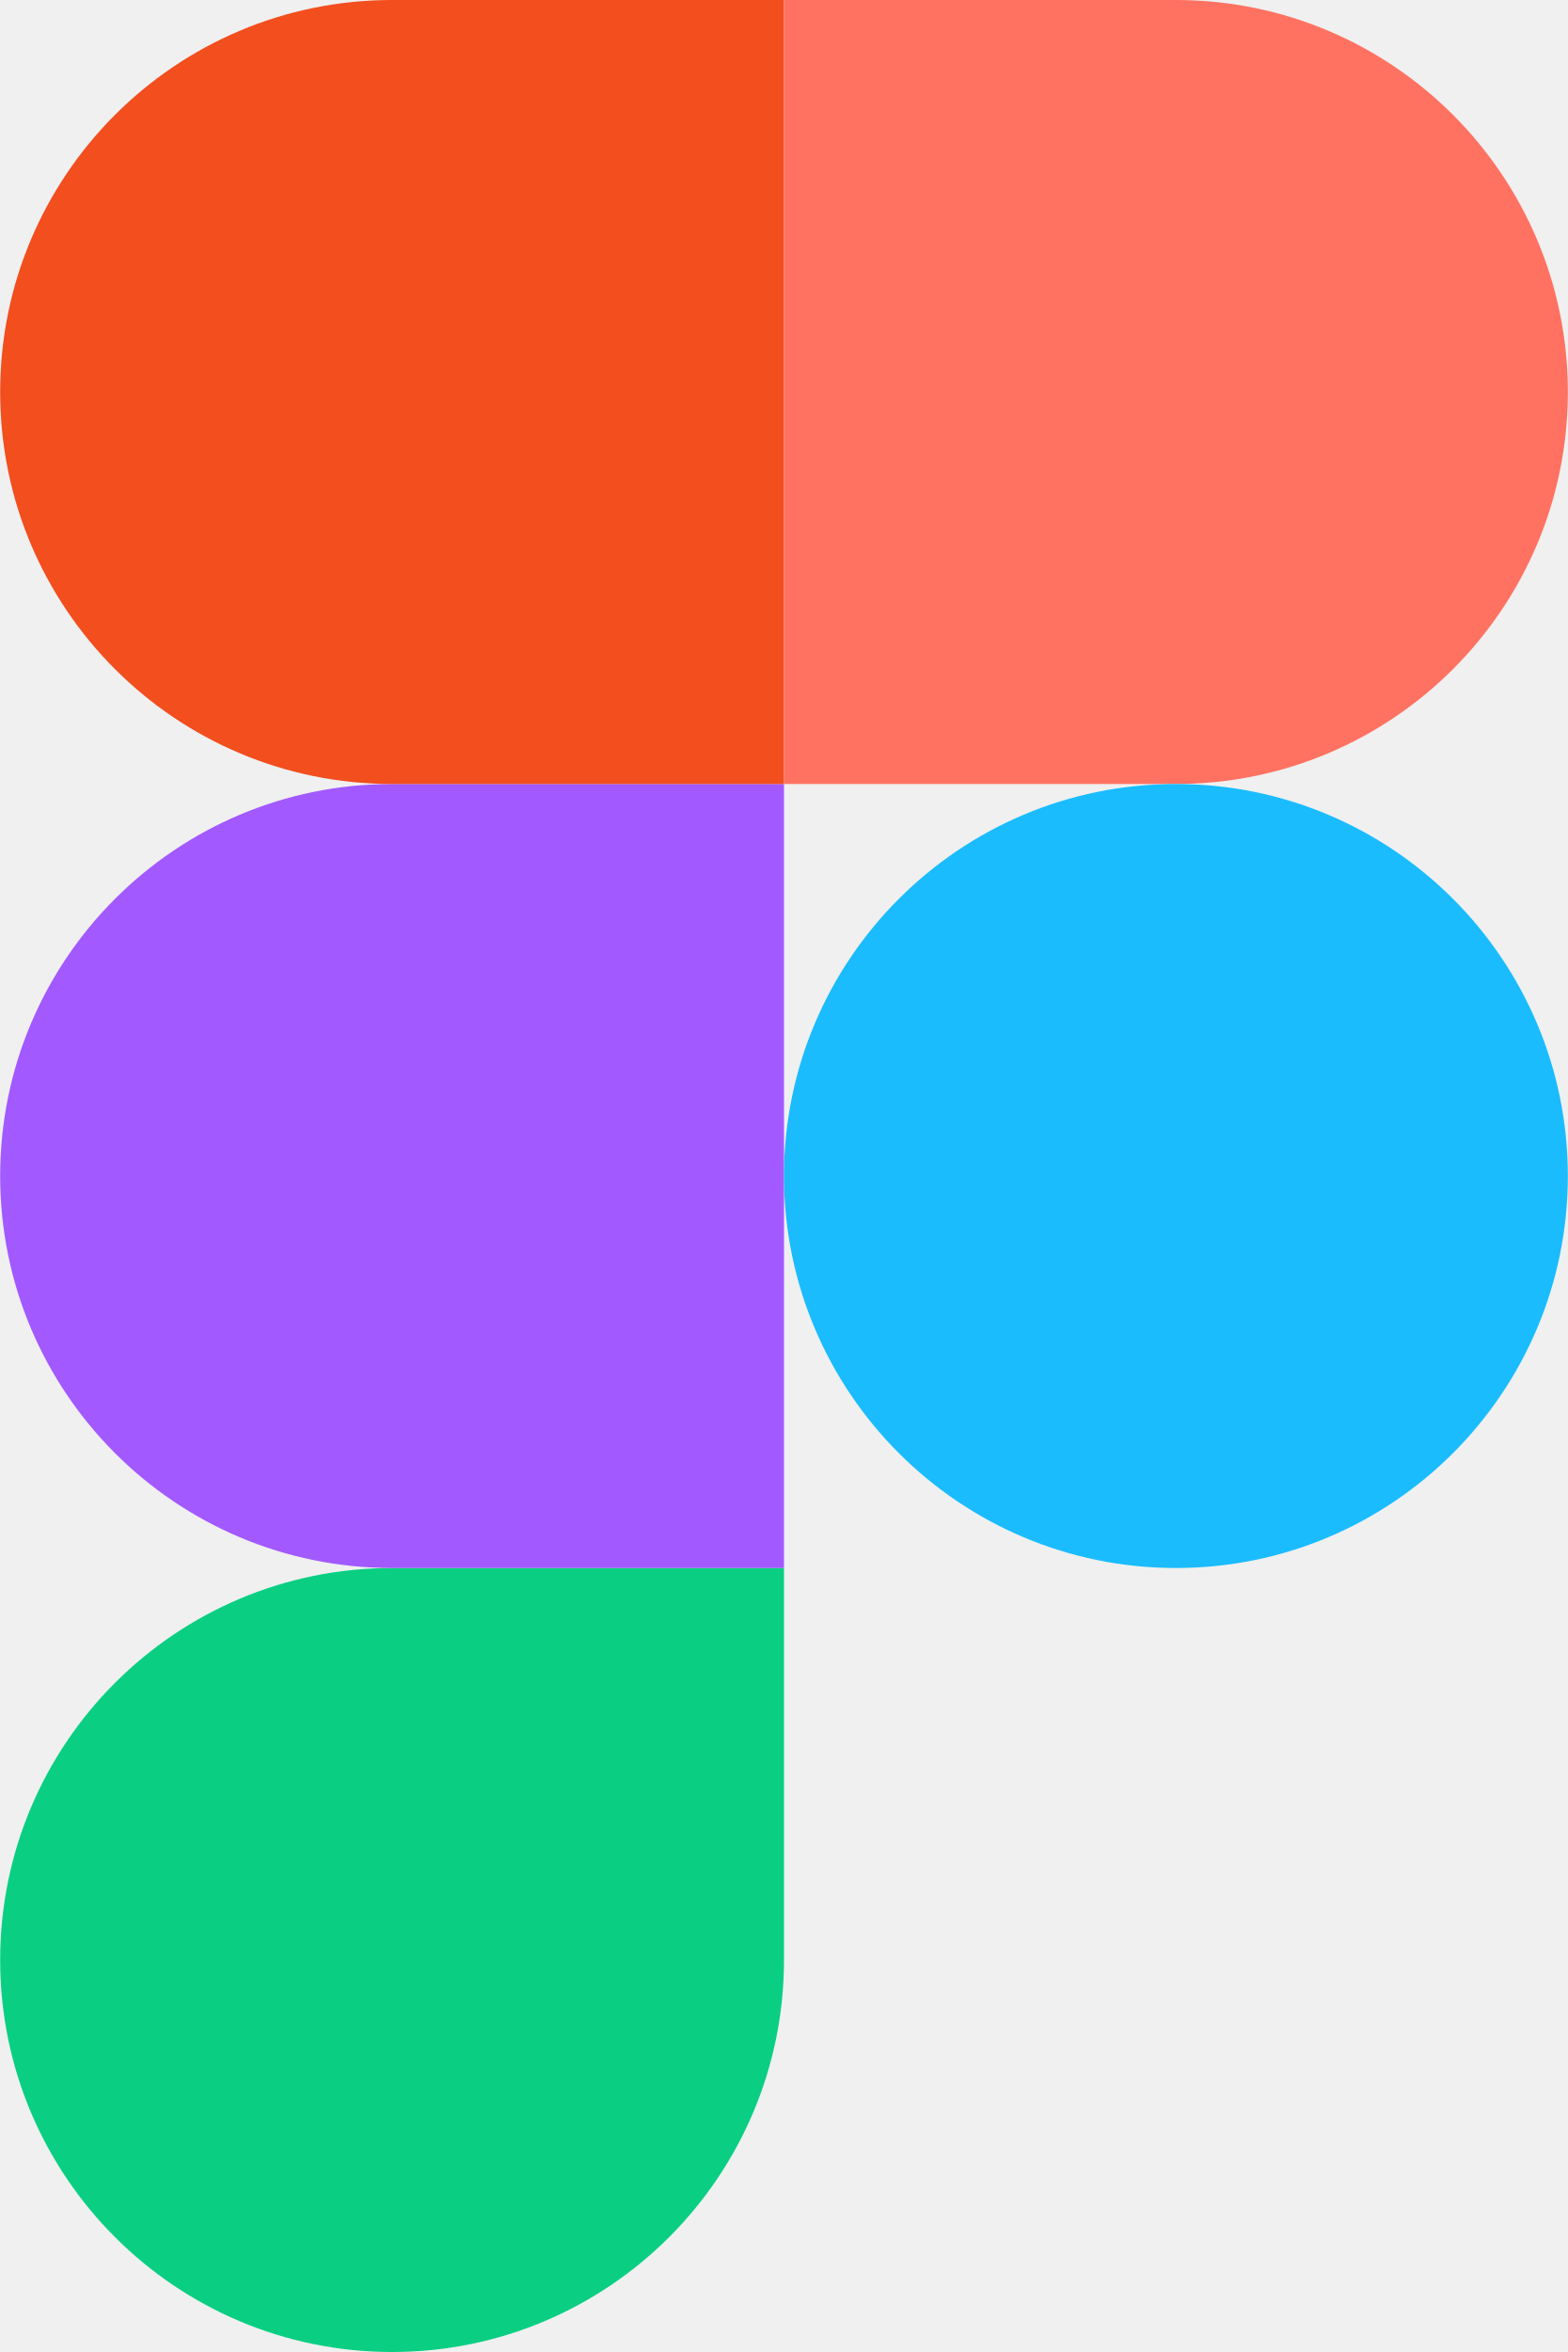
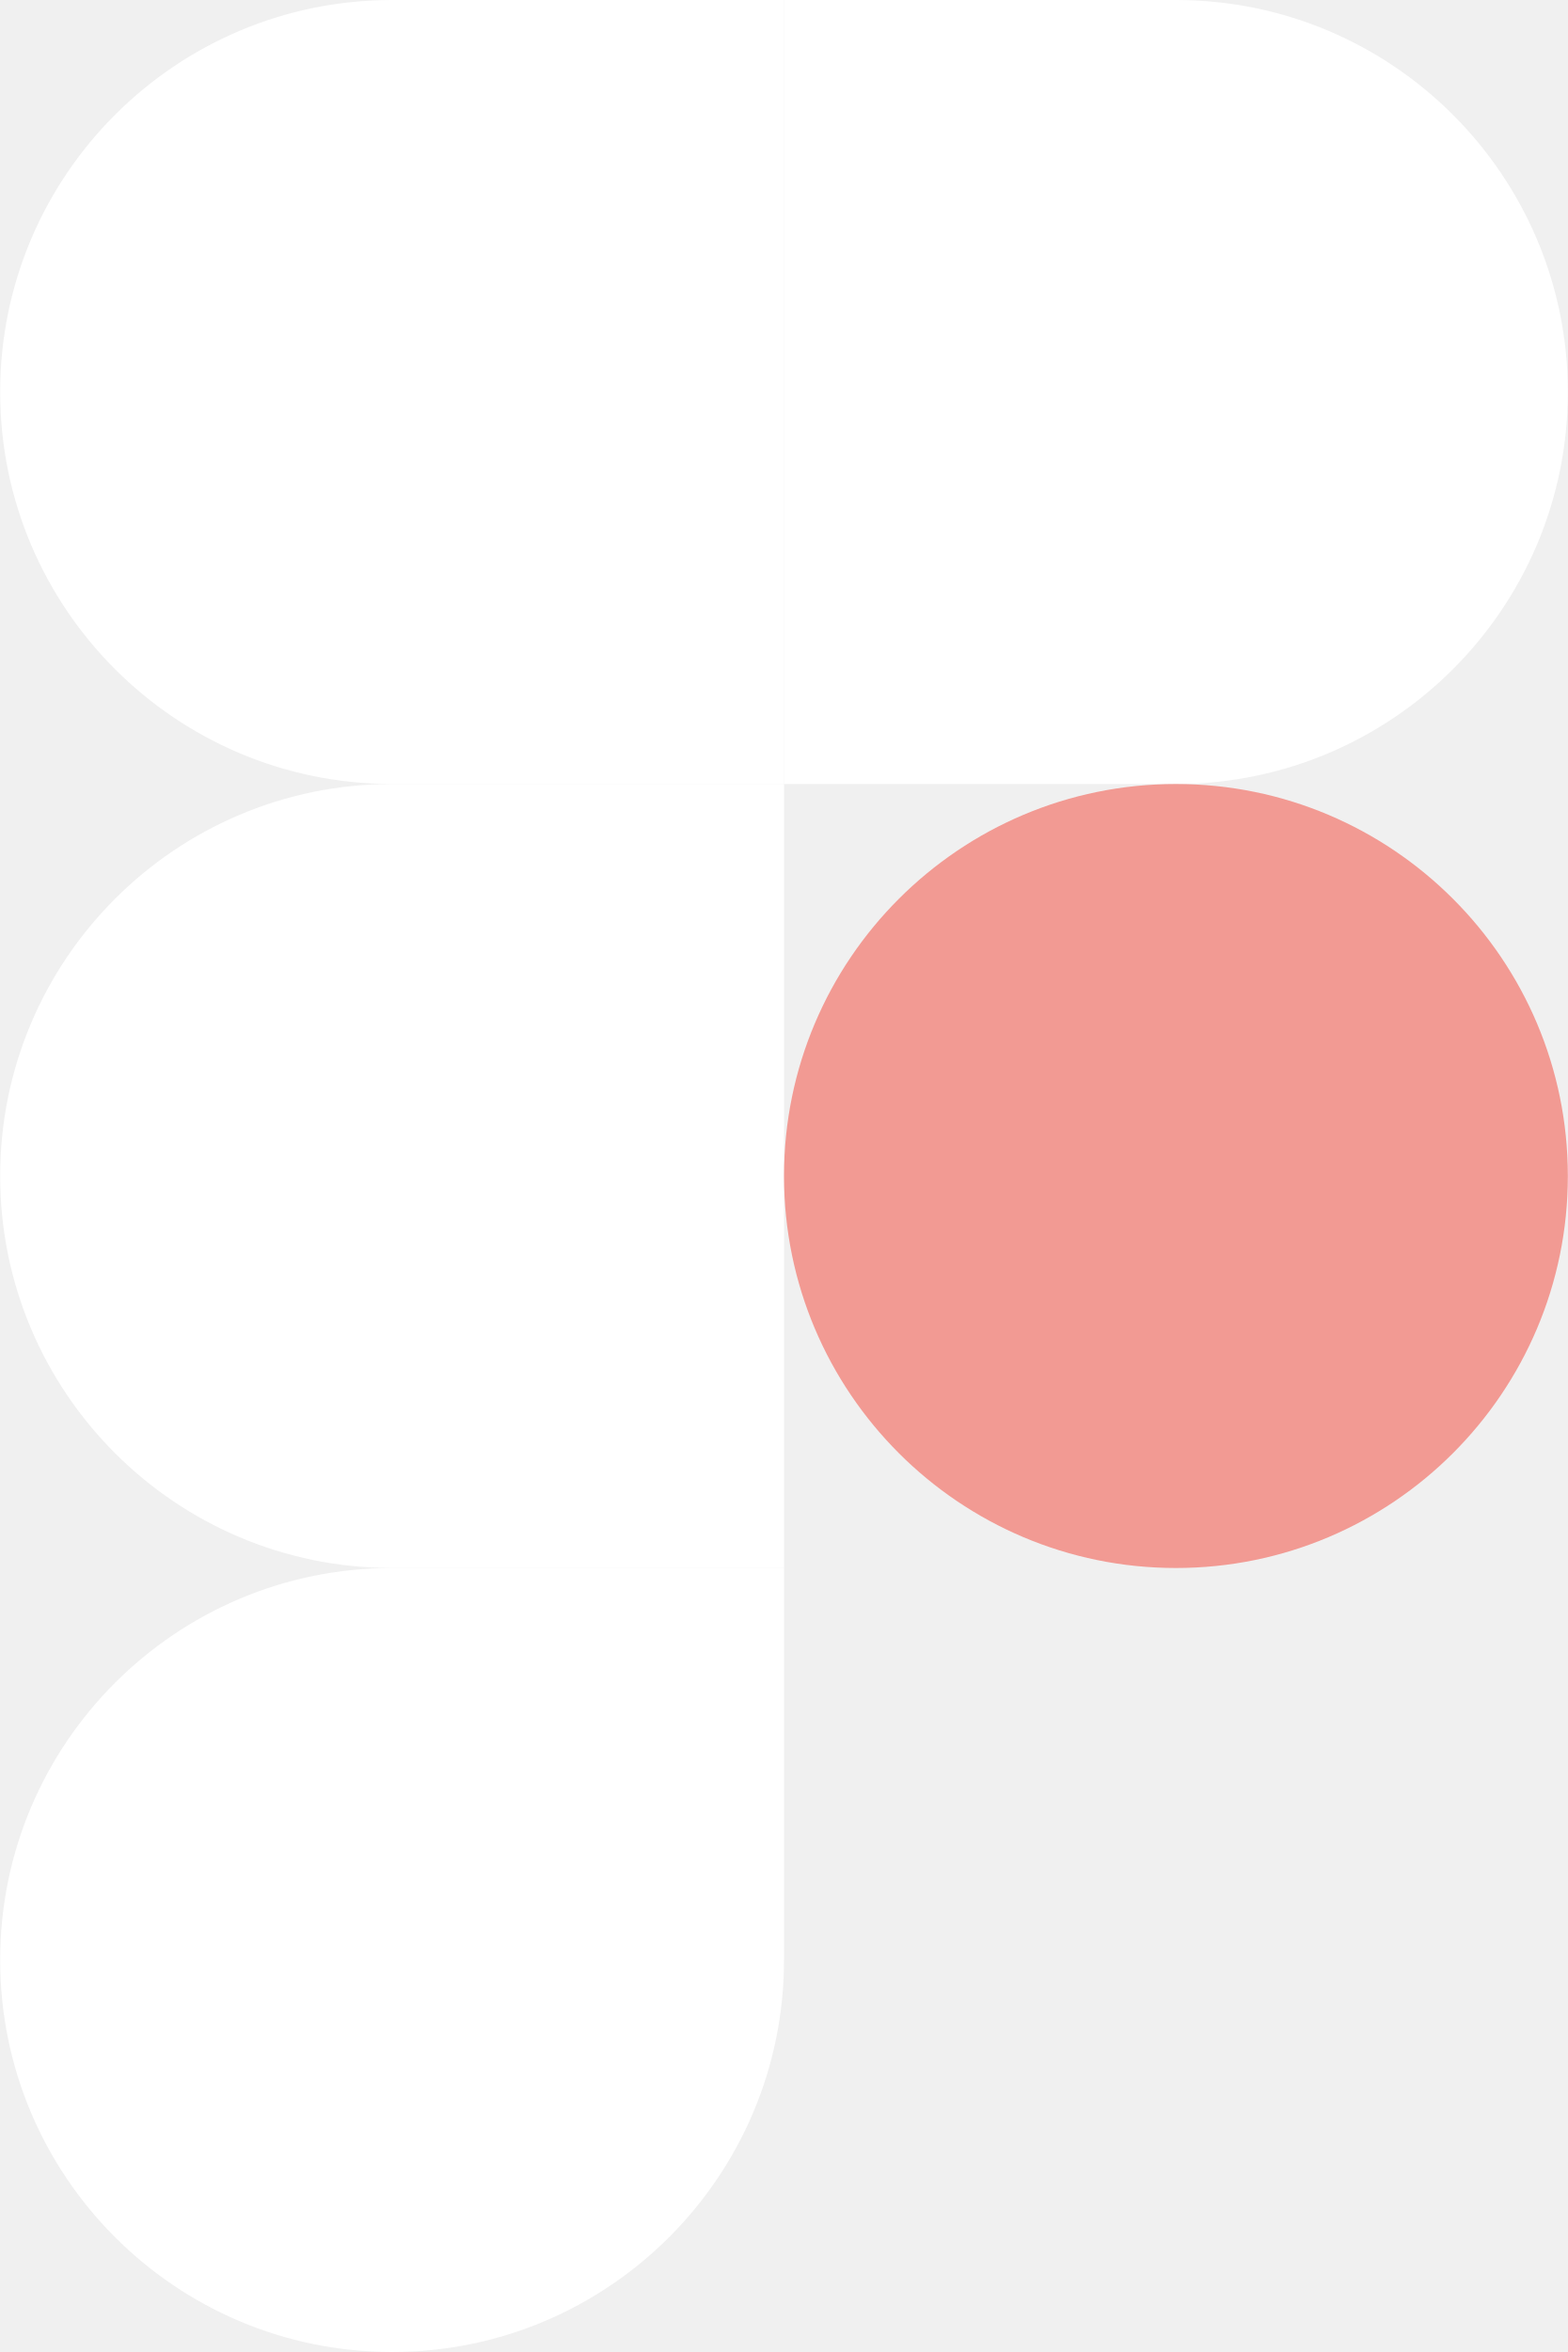
<svg xmlns="http://www.w3.org/2000/svg" id="Layer_1" viewBox="0 0 200 300" width="1667" height="2500">
-   <style>.st0{fill:#0acf83}.st1{fill:#a259ff}.st2{fill:#f24e1e}.st3{fill:#ff7262}.st4{fill:#1abcfe}</style>
+   <style>.st0{fill:#FFF}.st1{fill:#FFF}.st2{fill:#FFF}.st3{fill:#FFF}.st4{fill:#F29A93}</style>
  <path id="path0_fill" class="st0" d="M50 300c27.6 0 50-22.4 50-50v-50H50c-27.6 0-50 22.4-50 50s22.4 50 50 50z" />
  <path id="path1_fill" class="st1" d="M0 150c0-27.6 22.4-50 50-50h50v100H50c-27.6 0-50-22.4-50-50z" />
  <path id="path1_fill_1_" class="st2" d="M0 50C0 22.4 22.4 0 50 0h50v100H50C22.4 100 0 77.6 0 50z" />
  <path id="path2_fill" class="st3" d="M100 0h50c27.6 0 50 22.4 50 50s-22.4 50-50 50h-50V0z" />
  <path id="path3_fill" class="st4" d="M200 150c0 27.6-22.4 50-50 50s-50-22.4-50-50 22.4-50 50-50 50 22.4 50 50z" />
</svg>
